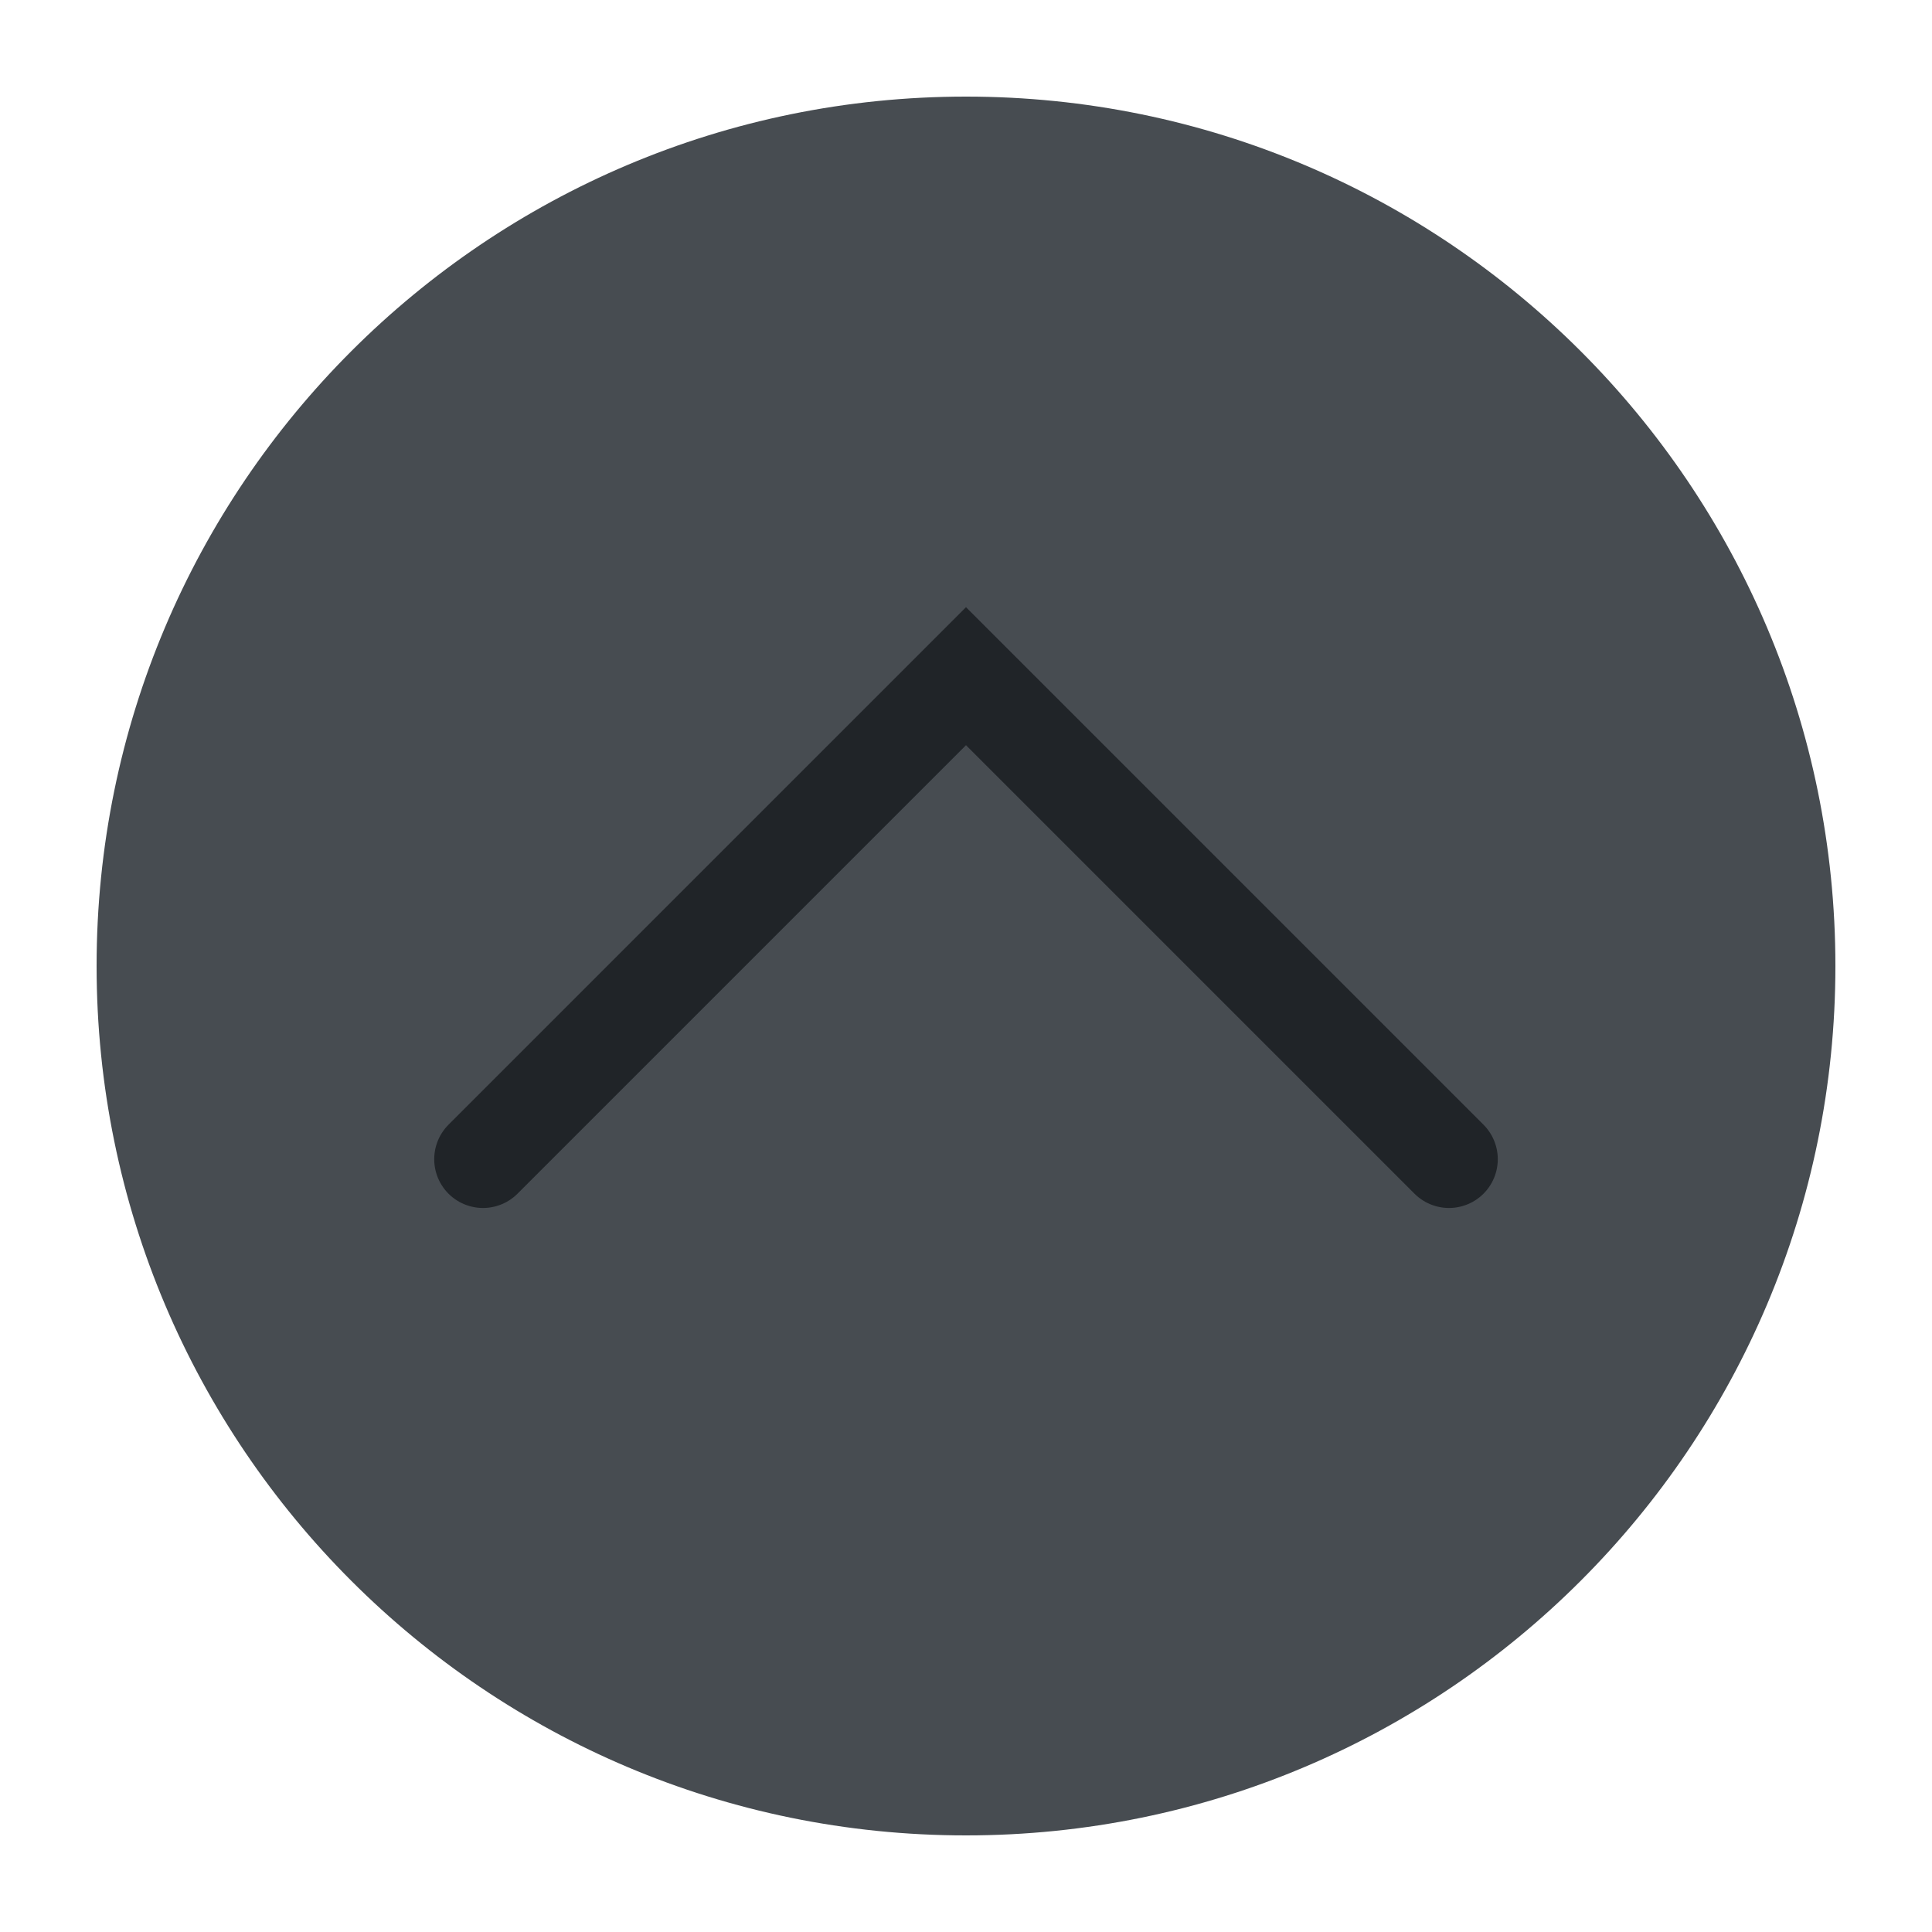
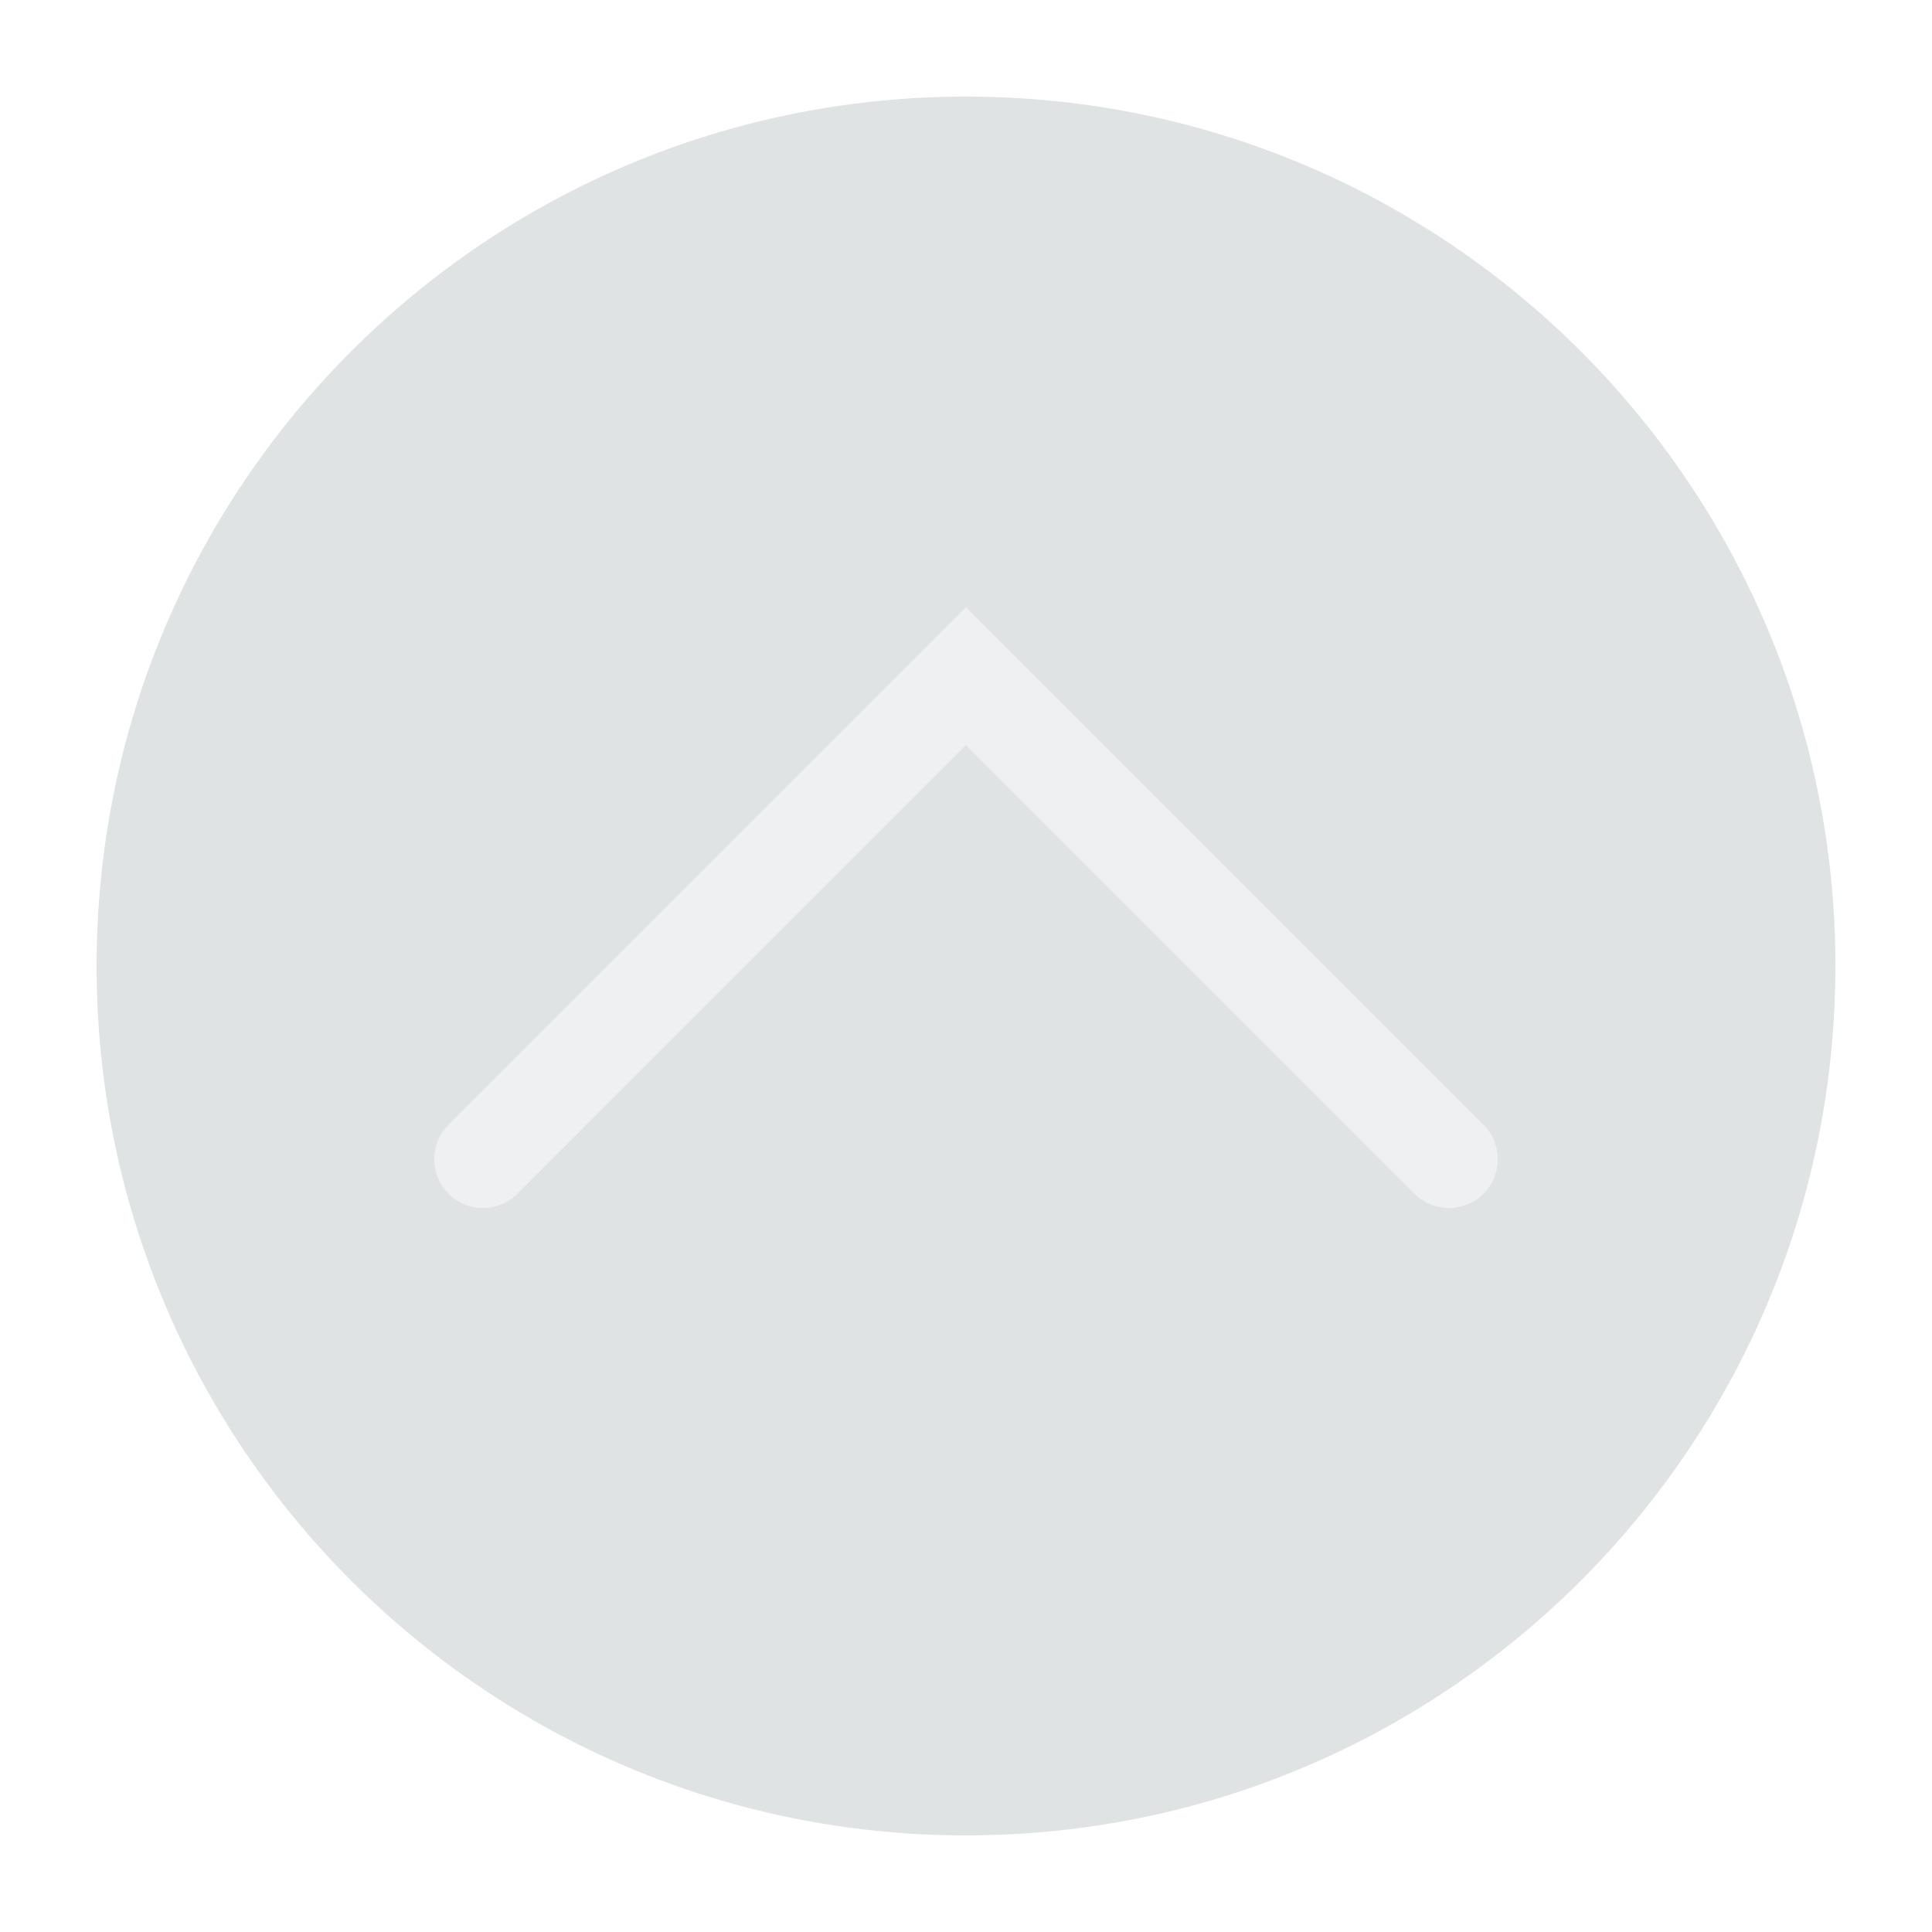
<svg xmlns="http://www.w3.org/2000/svg" viewBox="0 0 50 50" version="1.2" baseProfile="tiny">
  <defs>
</defs>
  <g fill="none" stroke="black" stroke-width="1" fill-rule="evenodd" stroke-linecap="square" stroke-linejoin="bevel">
-     <g fill="#474c51" fill-opacity="1" stroke="none" transform="matrix(2.5,0,0,2.5,2.5,2.5)" font-family="Hurmit Nerd Font" font-size="12" font-weight="300" font-style="normal">
+     <g fill="#e0e3e4" fill-opacity="1" stroke="none" transform="matrix(2.5,0,0,2.5,2.5,2.5)" font-family="Hurmit Nerd Font" font-size="12" font-weight="300" font-style="normal">
      <circle cx="9" cy="9" r="9" />
    </g>
-     <g fill="none" stroke="#202428" stroke-opacity="1" stroke-width="1.01" stroke-linecap="round" stroke-linejoin="miter" stroke-miterlimit="2" transform="matrix(2.5,0,0,2.5,2.5,2.5)" font-family="Hurmit Nerd Font" font-size="12" font-weight="300" font-style="normal">
+     <g fill="none" stroke="#eff0f1" stroke-opacity="1" stroke-width="1.01" stroke-linecap="round" stroke-linejoin="miter" stroke-miterlimit="2" transform="matrix(2.5,0,0,2.5,2.5,2.5)" font-family="Hurmit Nerd Font" font-size="12" font-weight="300" font-style="normal">
      <polyline fill="none" vector-effect="none" points="4,11 9,6 14,11 " />
    </g>
    <g fill="none" stroke="#000000" stroke-opacity="1" stroke-width="1" stroke-linecap="square" stroke-linejoin="bevel" transform="matrix(1,0,0,1,0,0)" font-family="Hurmit Nerd Font" font-size="12" font-weight="300" font-style="normal">
</g>
  </g>
</svg>
